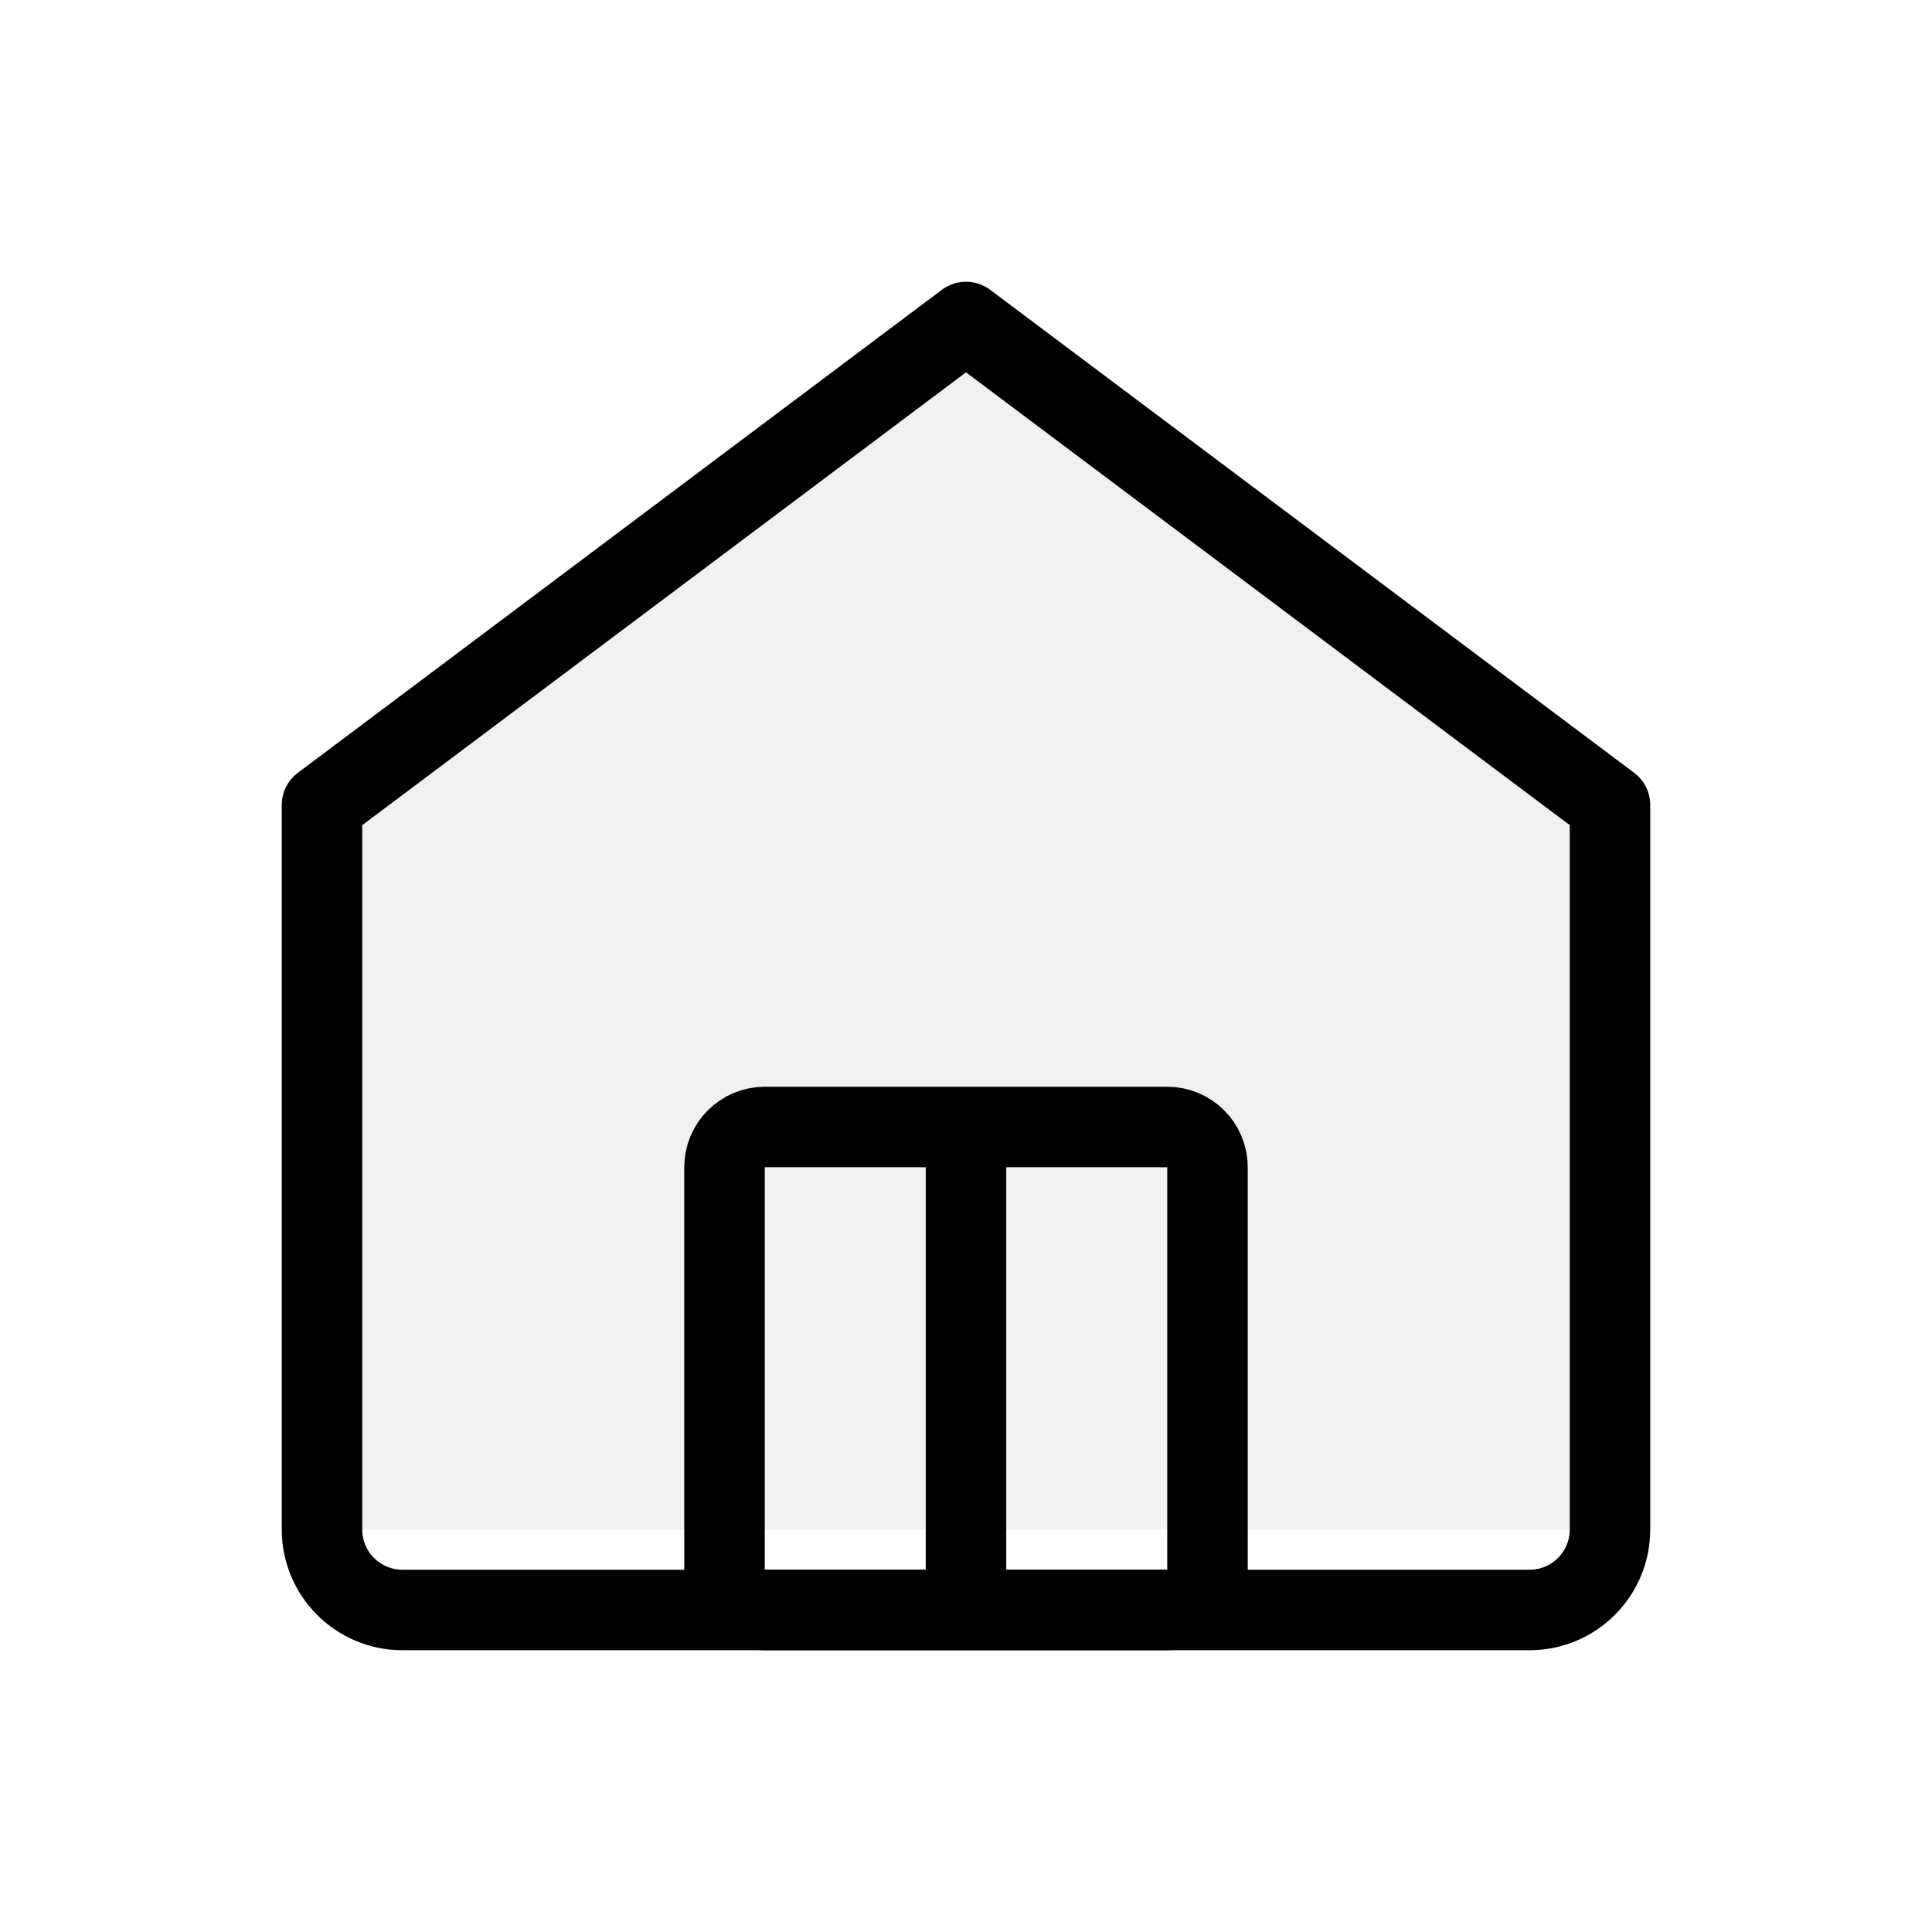
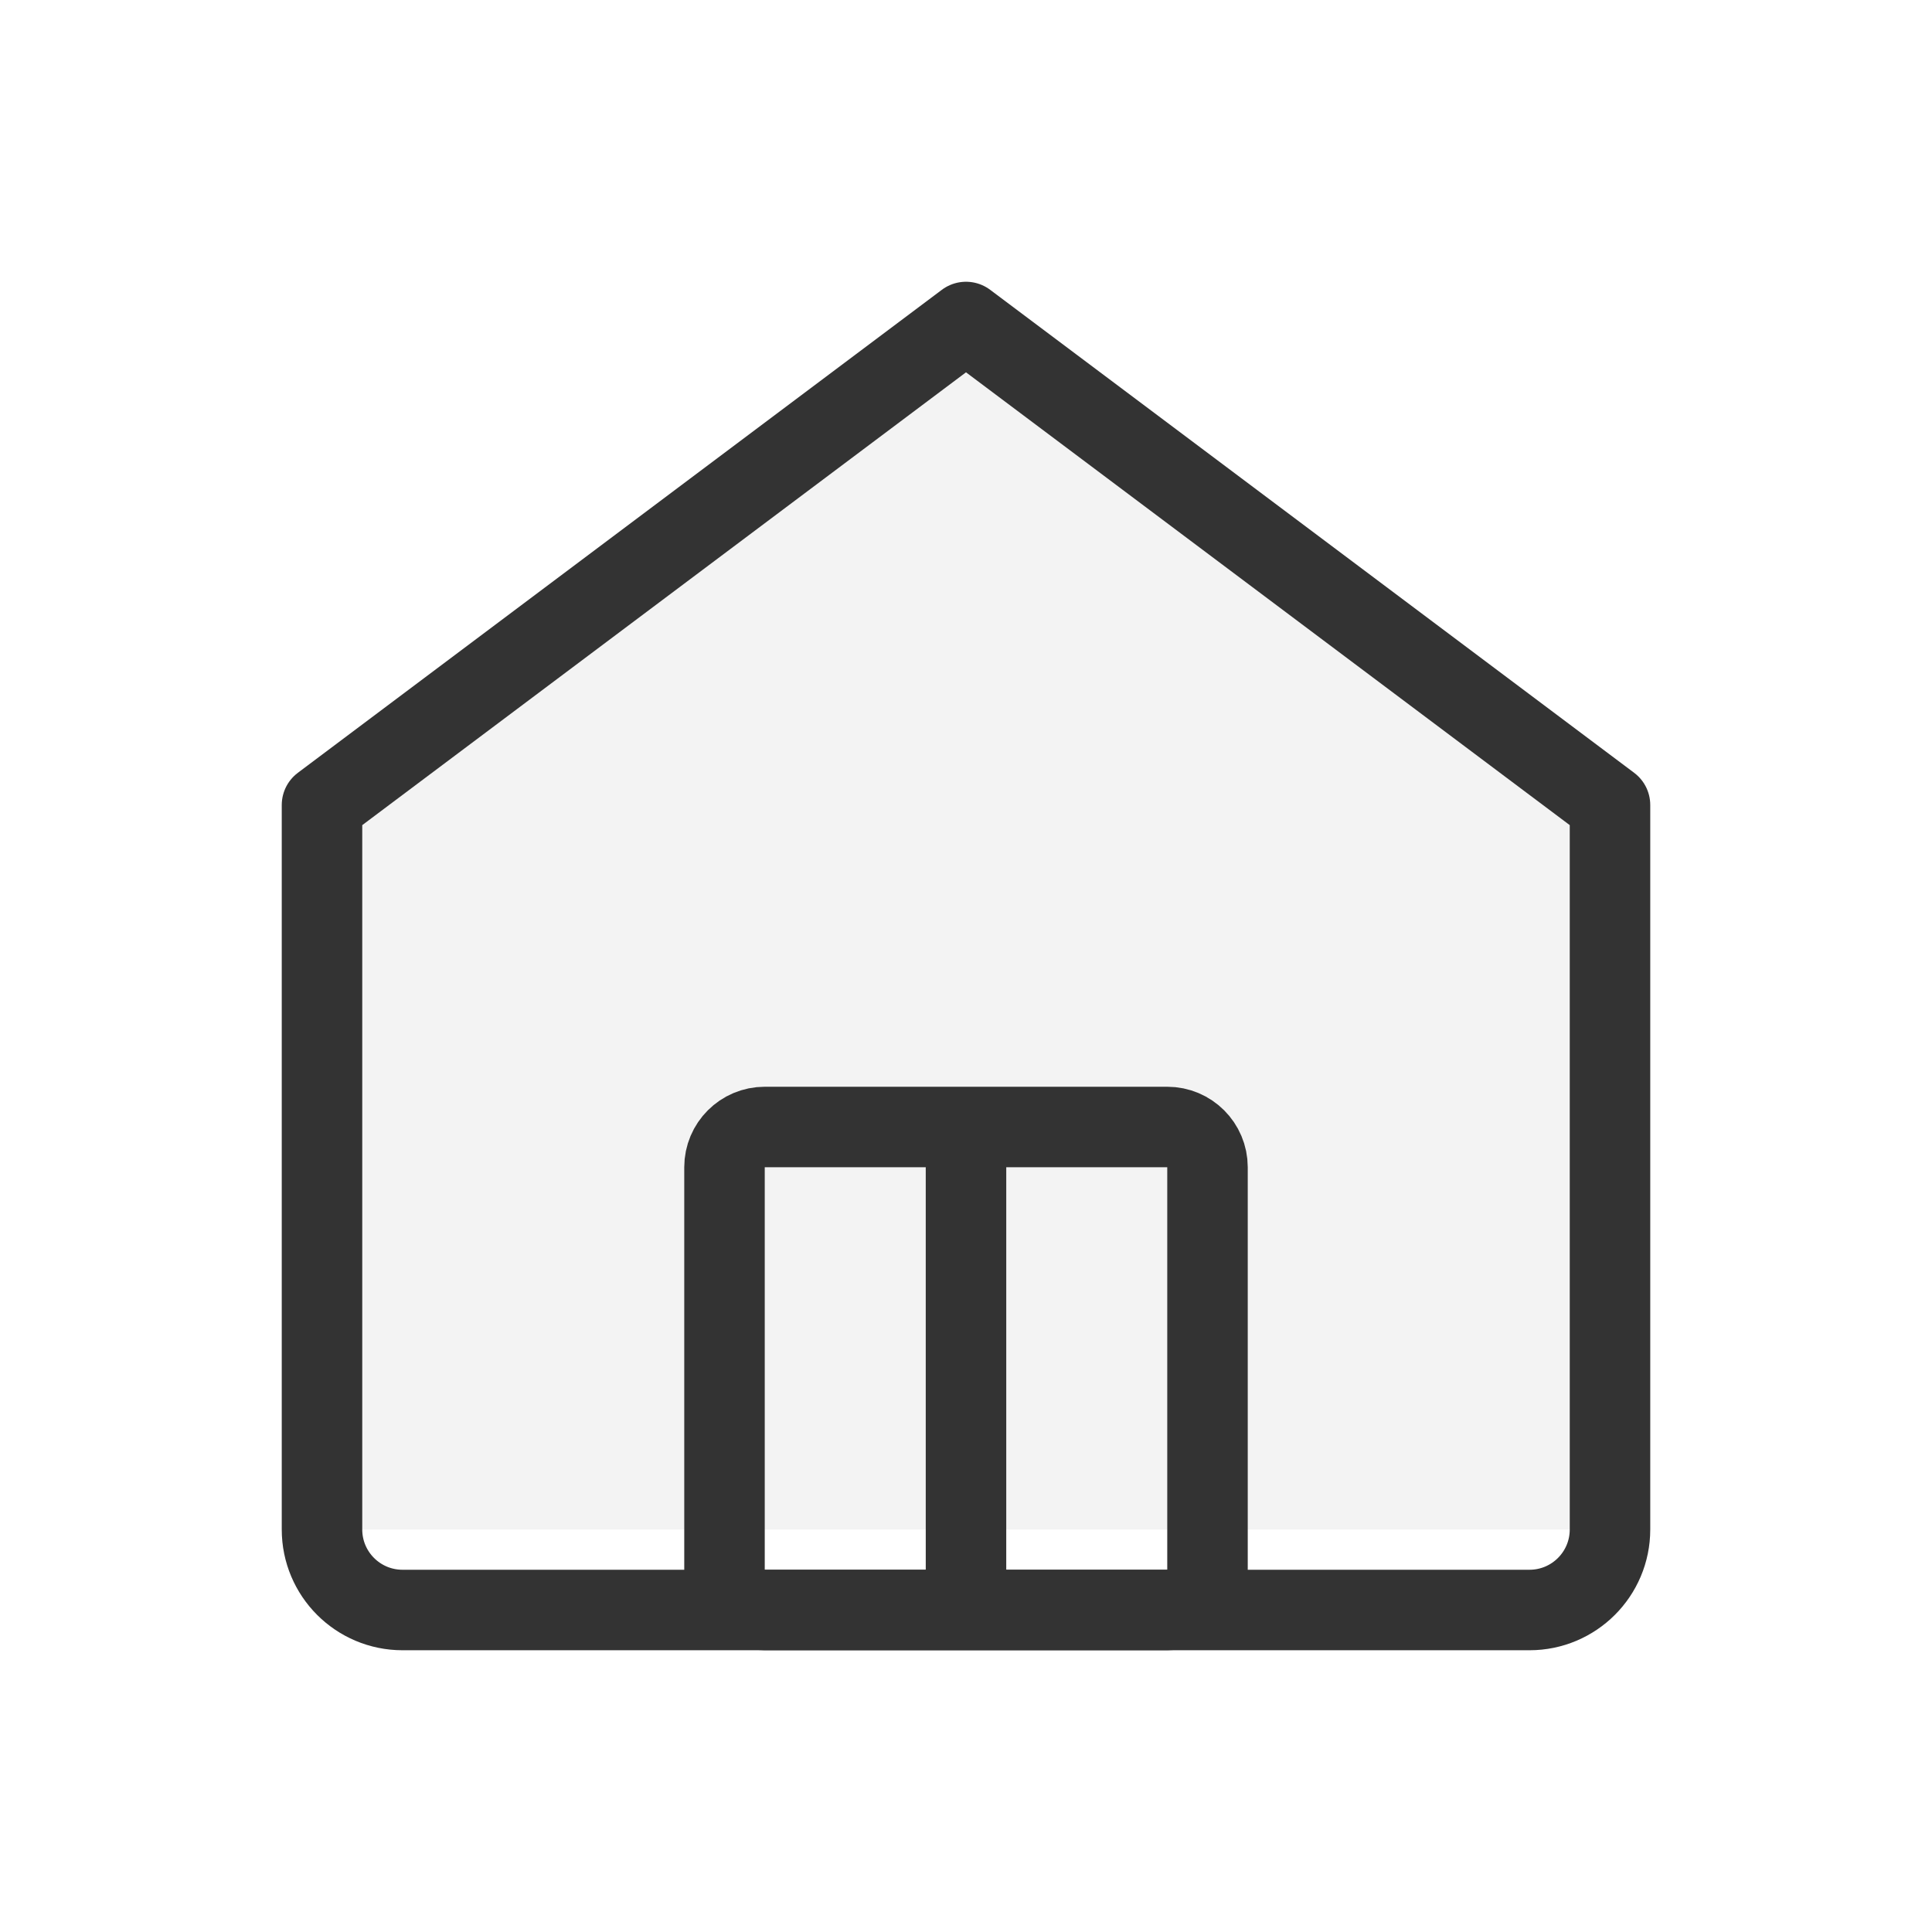
<svg xmlns="http://www.w3.org/2000/svg" viewBox="0 0 48 48" fill="none">
-   <path d="M8 38V20l16-12 16 12v18a2 2 0 01-2 2H10a2 2 0 01-2-2z" stroke="currentColor" stroke-width="2" stroke-linejoin="round" fill="none" />
-   <path d="M8 38V20l16-12 16 12v18" fill="currentColor" opacity="0.06" />
-   <rect x="18" y="28" width="12" height="12" rx="1" stroke="currentColor" stroke-width="2" fill="none" />
-   <path d="M24 28v12" stroke="currentColor" stroke-width="2" />
+   <path d="M8 38V20l16-12 16 12v18a2 2 0 01-2 2H10a2 2 0 01-2-2z" stroke="#333333" stroke-width="2" stroke-linejoin="round" fill="none" />
+   <path d="M8 38V20l16-12 16 12v18" fill="#333333" opacity="0.06" />
+   <rect x="18" y="28" width="12" height="12" rx="1" stroke="#333333" stroke-width="2" fill="none" />
+   <path d="M24 28v12" stroke="#333333" stroke-width="2" />
</svg>
